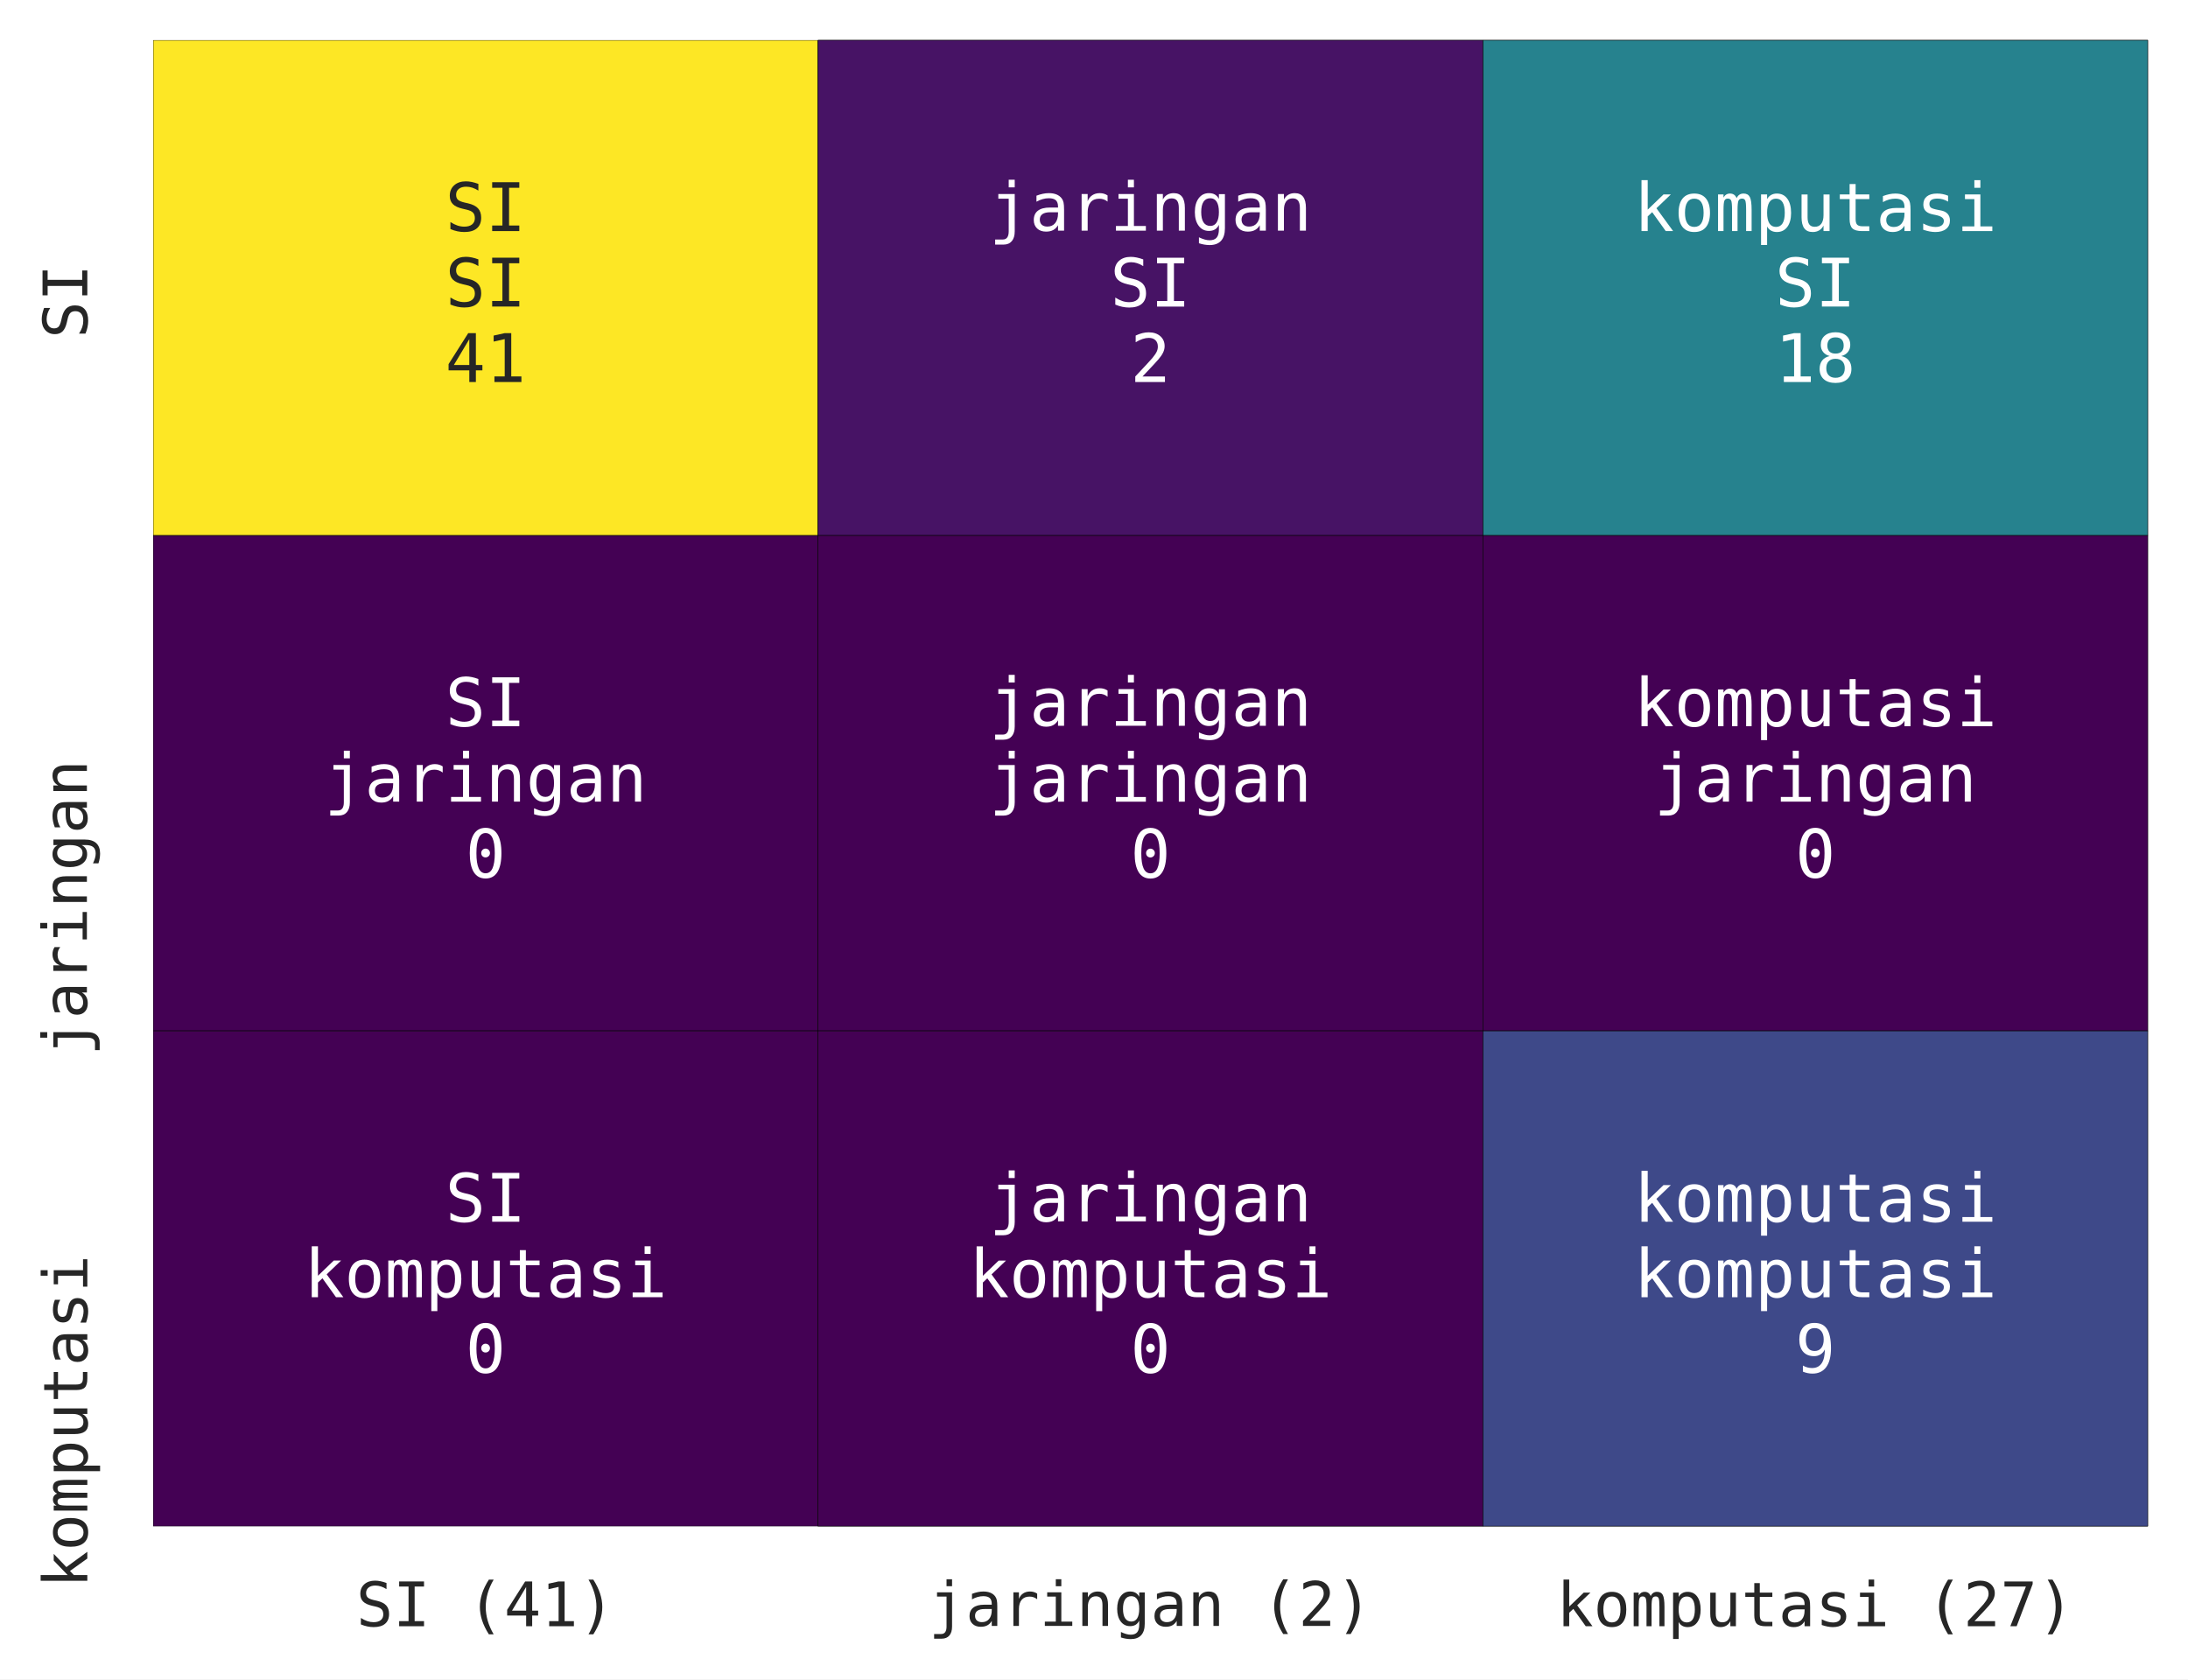
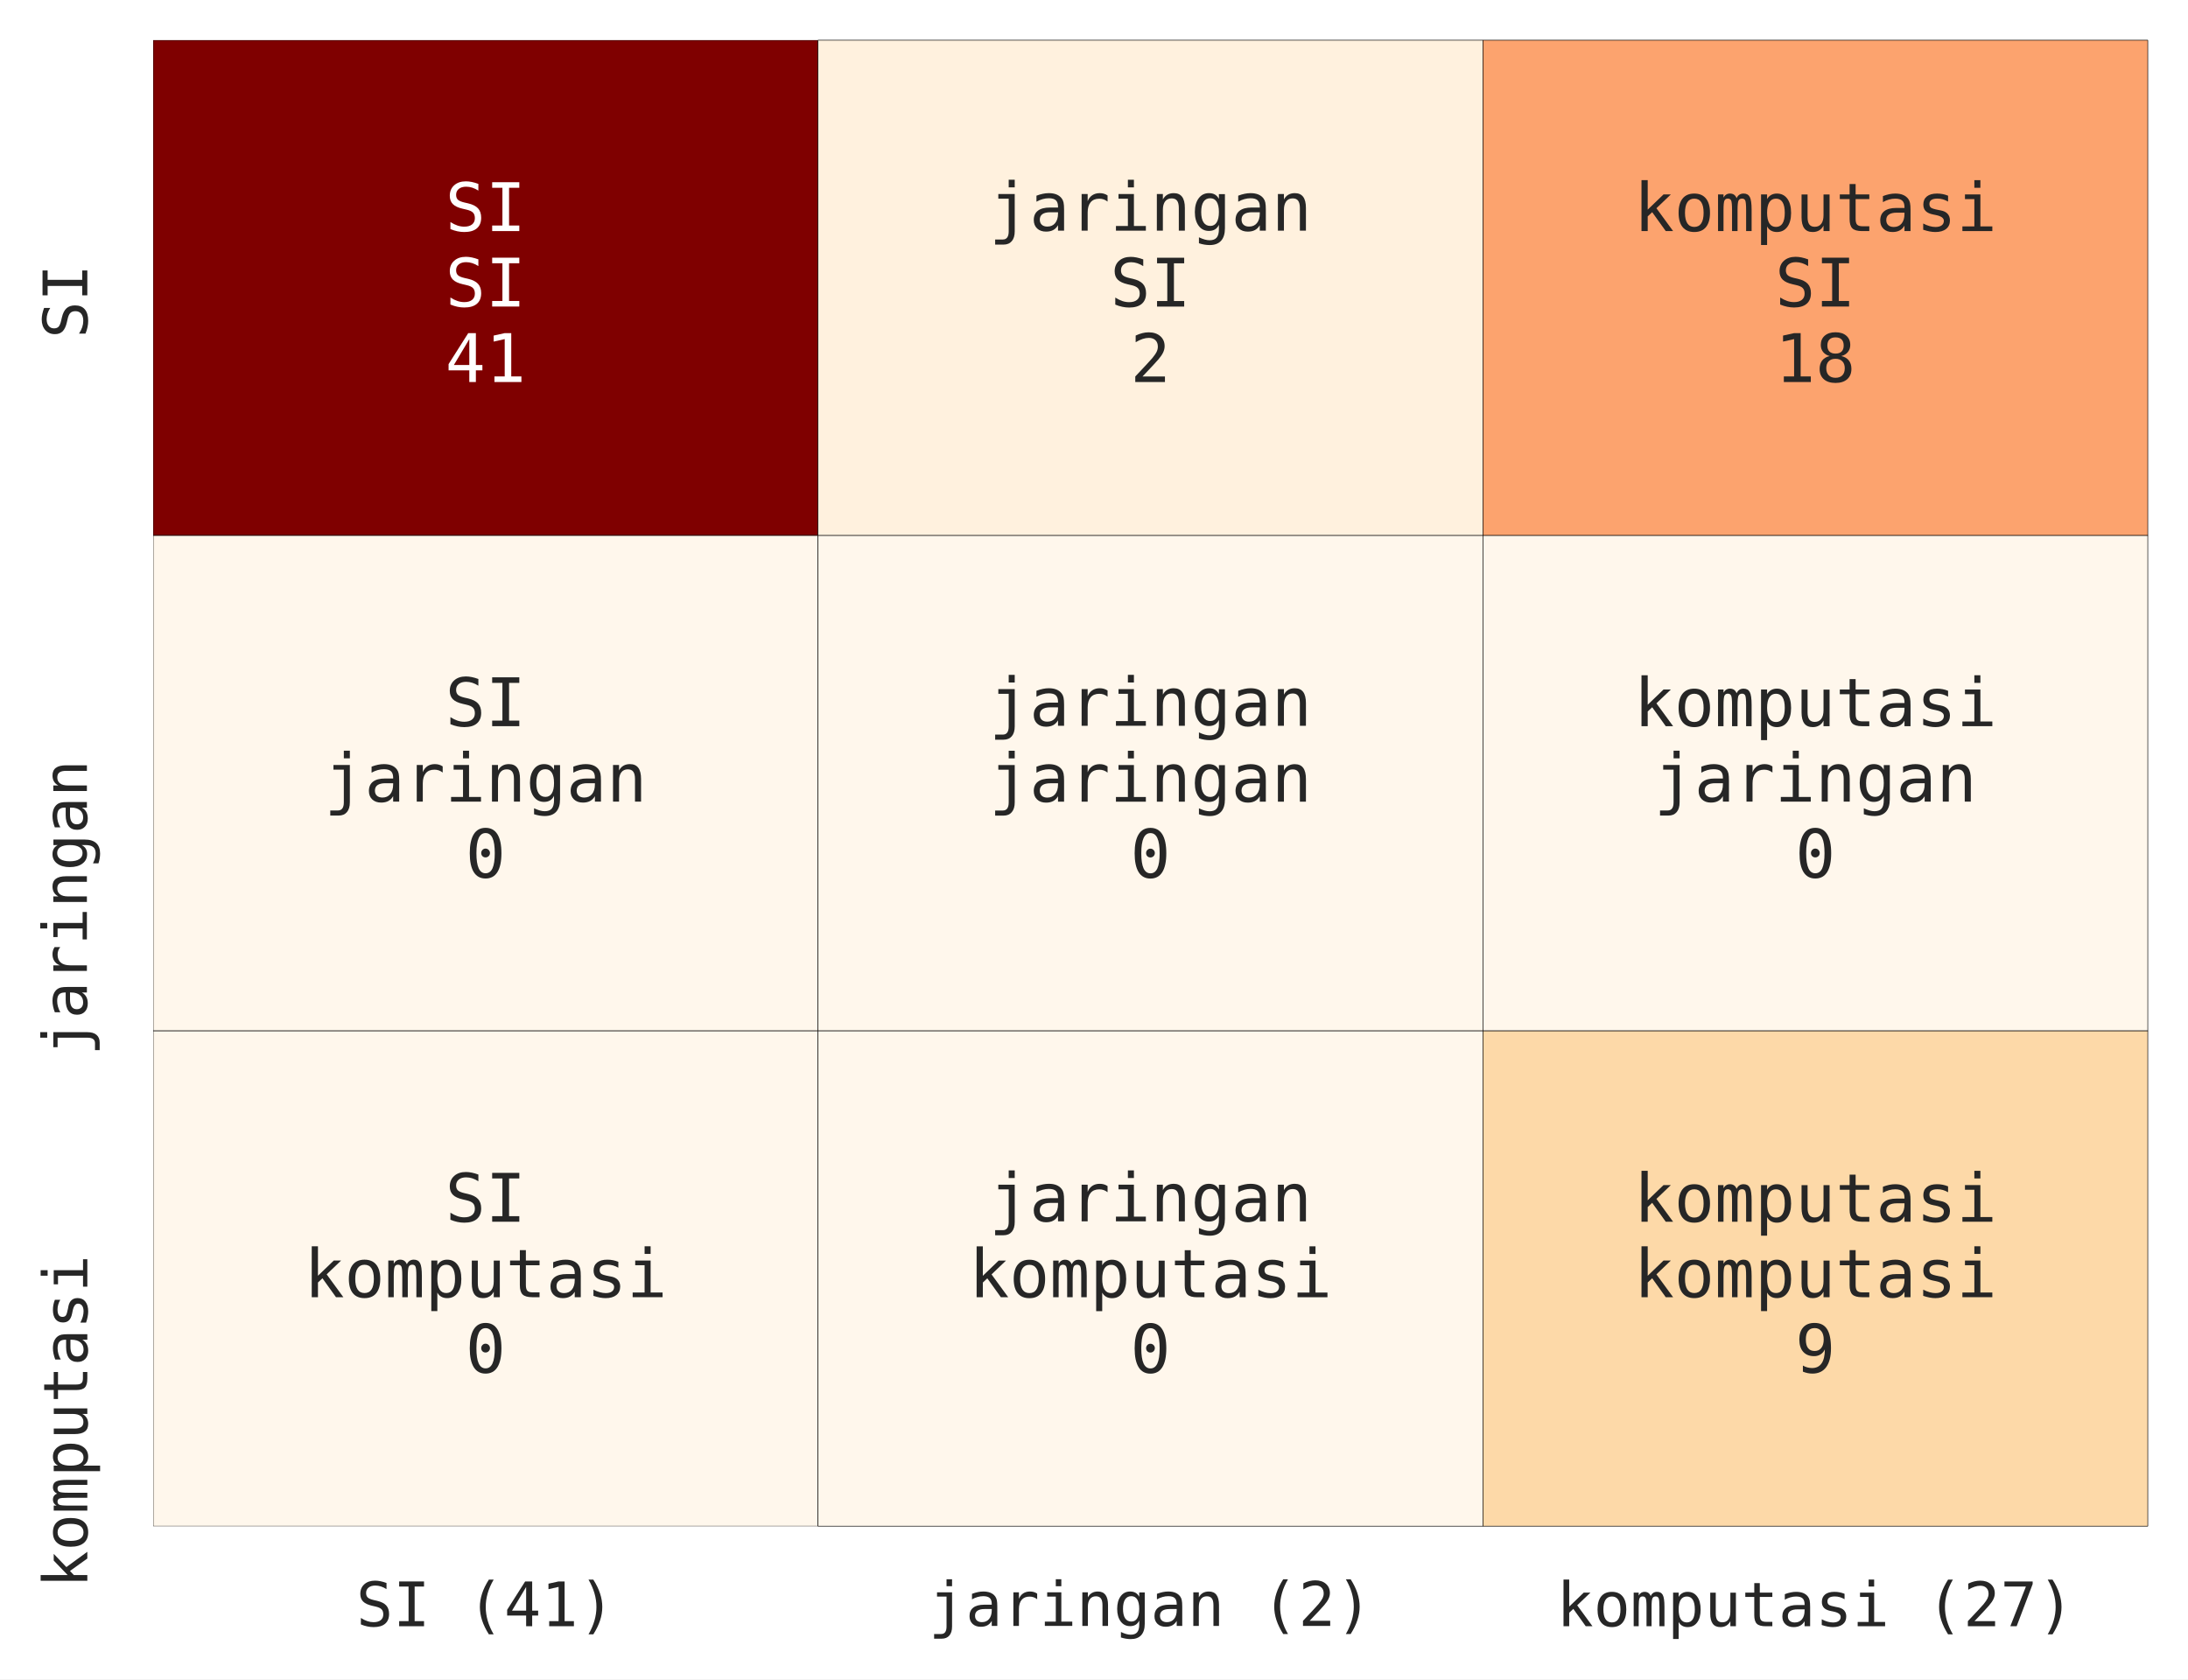
<svg xmlns="http://www.w3.org/2000/svg" xmlns:xlink="http://www.w3.org/1999/xlink" height="300.734pt" version="1.1" viewBox="0 0 391.742 300.734" width="391.742pt">
  <defs>
    <style type="text/css">*{stroke-linecap:butt;stroke-linejoin:round;}</style>
  </defs>
  <g id="figure_1">
    <g id="patch_1">
      <path d="M -0 300.734  L 391.742 300.734  L 391.742 0  L -0 0  z " style="fill:#ffffff;" />
    </g>
    <g id="axes_1">
      <g id="patch_2">
        <path d="M 27.422 273.312  L 384.542 273.312  L 384.542 7.2  L 27.422 7.2  z " style="fill:#eaeaf2;" />
      </g>
      <g id="matplotlib.axis_1">
        <g id="xtick_1">
          <g id="text_1">
            <g style="fill:#262626;" transform="translate(63.76336 291.2287)scale(0.11 -0.11)">
              <defs>
                <path d="M 49.422 70.406  L 49.422 60.406  Q 44.922 63.281 40.406 64.75  Q 35.891 66.219 31.297 66.219  Q 24.312 66.219 20.266 62.969  Q 16.219 59.719 16.219 54.203  Q 16.219 49.359 18.875 46.812  Q 21.531 44.281 28.812 42.578  L 33.984 41.406  Q 44.234 39.016 48.922 33.891  Q 53.609 28.766 53.609 19.922  Q 53.609 9.516 47.156 4.047  Q 40.719 -1.422 28.422 -1.422  Q 23.297 -1.422 18.109 -0.312  Q 12.938 0.781 7.719 2.984  L 7.719 13.484  Q 13.328 9.906 18.328 8.25  Q 23.344 6.594 28.422 6.594  Q 35.891 6.594 40.031 9.938  Q 44.188 13.281 44.188 19.281  Q 44.188 24.75 41.328 27.625  Q 38.484 30.516 31.391 32.078  L 26.125 33.297  Q 15.969 35.594 11.375 40.234  Q 6.781 44.875 6.781 52.688  Q 6.781 62.453 13.344 68.328  Q 19.922 74.219 30.812 74.219  Q 35.016 74.219 39.641 73.266  Q 44.281 72.312 49.422 70.406  z " id="DejaVuSansMono-83" />
                <path d="M 9.812 72.906  L 50.297 72.906  L 50.297 64.594  L 35.016 64.594  L 35.016 8.297  L 50.297 8.297  L 50.297 0  L 9.812 0  L 9.812 8.297  L 25.094 8.297  L 25.094 64.594  L 9.812 64.594  z " id="DejaVuSansMono-73" />
                <path id="DejaVuSansMono-32" />
                <path d="M 43.219 75.875  Q 36.719 64.75 33.516 53.688  Q 30.328 42.625 30.328 31.391  Q 30.328 20.219 33.516 9.125  Q 36.719 -1.953 43.219 -13.188  L 35.406 -13.188  Q 28.031 -1.562 24.406 9.438  Q 20.797 20.453 20.797 31.391  Q 20.797 42.281 24.406 53.312  Q 28.031 64.359 35.406 75.875  z " id="DejaVuSansMono-40" />
                <path d="M 35.891 63.922  L 12.891 25.391  L 35.891 25.391  z M 34.281 72.906  L 45.703 72.906  L 45.703 25.391  L 55.422 25.391  L 55.422 17.391  L 45.703 17.391  L 45.703 0  L 35.891 0  L 35.891 17.391  L 4.984 17.391  L 4.984 26.703  z " id="DejaVuSansMono-52" />
                <path d="M 13.188 8.297  L 28.516 8.297  L 28.516 64.016  L 12.016 60.297  L 12.016 69.281  L 28.422 72.906  L 38.281 72.906  L 38.281 8.297  L 53.422 8.297  L 53.422 0  L 13.188 0  z " id="DejaVuSansMono-49" />
                <path d="M 17 75.875  L 24.812 75.875  Q 32.172 64.359 35.781 53.312  Q 39.406 42.281 39.406 31.391  Q 39.406 20.406 35.781 9.375  Q 32.172 -1.656 24.812 -13.188  L 17 -13.188  Q 23.484 -1.859 26.688 9.219  Q 29.891 20.312 29.891 31.391  Q 29.891 42.531 26.688 53.609  Q 23.484 64.703 17 75.875  z " id="DejaVuSansMono-41" />
              </defs>
              <use xlink:href="#DejaVuSansMono-83" />
              <use x="60.205" xlink:href="#DejaVuSansMono-73" />
              <use x="120.41" xlink:href="#DejaVuSansMono-32" />
              <use x="180.615" xlink:href="#DejaVuSansMono-40" />
              <use x="240.82" xlink:href="#DejaVuSansMono-52" />
              <use x="301.025" xlink:href="#DejaVuSansMono-49" />
              <use x="361.23" xlink:href="#DejaVuSansMono-41" />
            </g>
          </g>
        </g>
        <g id="xtick_2">
          <g id="text_2">
            <g style="fill:#262626;" transform="translate(166.2475 291.1703)scale(0.11 -0.11)">
              <defs>
                <path d="M 29.297 -0.984  L 29.297 47.703  L 13.812 47.703  L 13.812 54.688  L 38.281 54.688  L 38.281 -0.984  Q 38.281 -10.5 33.906 -15.641  Q 29.547 -20.797 21.484 -20.797  L 9.078 -20.797  L 9.078 -13.188  L 20.516 -13.188  Q 24.906 -13.188 27.094 -10.125  Q 29.297 -7.078 29.297 -0.984  z M 29.297 75.984  L 38.281 75.984  L 38.281 64.594  L 29.297 64.594  z " id="DejaVuSansMono-106" />
                <path d="M 34.281 27.484  L 31.297 27.484  Q 23.438 27.484 19.453 24.719  Q 15.484 21.969 15.484 16.5  Q 15.484 11.578 18.453 8.844  Q 21.438 6.109 26.703 6.109  Q 34.125 6.109 38.375 11.25  Q 42.625 16.406 42.672 25.484  L 42.672 27.484  z M 51.703 31.203  L 51.703 0  L 42.672 0  L 42.672 8.109  Q 39.797 3.219 35.422 0.891  Q 31.062 -1.422 24.812 -1.422  Q 16.453 -1.422 11.469 3.297  Q 6.5 8.016 6.5 15.922  Q 6.5 25.047 12.625 29.781  Q 18.75 34.516 30.609 34.516  L 42.672 34.516  L 42.672 35.938  Q 42.625 42.484 39.344 45.438  Q 36.078 48.391 28.906 48.391  Q 24.312 48.391 19.625 47.062  Q 14.938 45.75 10.5 43.219  L 10.5 52.203  Q 15.484 54.109 20.047 55.047  Q 24.609 56 28.906 56  Q 35.688 56 40.5 54  Q 45.312 52 48.297 48  Q 50.141 45.562 50.922 41.969  Q 51.703 38.375 51.703 31.203  z " id="DejaVuSansMono-97" />
                <path d="M 56.391 43.406  Q 53.516 45.656 50.531 46.672  Q 47.562 47.703 44 47.703  Q 35.594 47.703 31.141 42.422  Q 26.703 37.156 26.703 27.203  L 26.703 0  L 17.672 0  L 17.672 54.688  L 26.703 54.688  L 26.703 44  Q 28.953 49.812 33.609 52.906  Q 38.281 56 44.672 56  Q 48 56 50.875 55.172  Q 53.766 54.344 56.391 52.594  z " id="DejaVuSansMono-114" />
                <path d="M 12.5 54.688  L 35.5 54.688  L 35.5 6.984  L 53.328 6.984  L 53.328 0  L 8.688 0  L 8.688 6.984  L 26.516 6.984  L 26.516 47.703  L 12.5 47.703  z M 26.516 75.984  L 35.5 75.984  L 35.5 64.594  L 26.516 64.594  z " id="DejaVuSansMono-105" />
                <path d="M 51.312 33.891  L 51.312 0  L 42.281 0  L 42.281 33.891  Q 42.281 41.266 39.688 44.719  Q 37.109 48.188 31.594 48.188  Q 25.297 48.188 21.891 43.719  Q 18.5 39.266 18.5 30.906  L 18.5 0  L 9.516 0  L 9.516 54.688  L 18.5 54.688  L 18.5 46.484  Q 20.906 51.172 25 53.578  Q 29.109 56 34.719 56  Q 43.062 56 47.188 50.5  Q 51.312 45.016 51.312 33.891  z " id="DejaVuSansMono-110" />
                <path d="M 41.891 27.781  Q 41.891 37.891 38.594 43.141  Q 35.297 48.391 29 48.391  Q 22.406 48.391 18.938 43.141  Q 15.484 37.891 15.484 27.781  Q 15.484 17.672 18.969 12.375  Q 22.469 7.078 29.109 7.078  Q 35.297 7.078 38.594 12.391  Q 41.891 17.719 41.891 27.781  z M 50.875 3.516  Q 50.875 -8.797 45.062 -15.141  Q 39.266 -21.484 27.984 -21.484  Q 24.266 -21.484 20.203 -20.797  Q 16.156 -20.125 12.109 -18.797  L 12.109 -9.906  Q 16.891 -12.156 20.797 -13.234  Q 24.703 -14.312 27.984 -14.312  Q 35.25 -14.312 38.562 -10.344  Q 41.891 -6.391 41.891 2.203  L 41.891 2.594  L 41.891 8.688  Q 39.75 4.109 36.031 1.859  Q 32.328 -0.391 27 -0.391  Q 17.438 -0.391 11.719 7.266  Q 6 14.938 6 27.781  Q 6 40.672 11.719 48.328  Q 17.438 56 27 56  Q 32.281 56 35.938 53.906  Q 39.594 51.812 41.891 47.406  L 41.891 54.5  L 50.875 54.5  z " id="DejaVuSansMono-103" />
                <path d="M 18.219 8.297  L 51.703 8.297  L 51.703 0  L 7.422 0  L 7.422 8.297  Q 16.547 17.922 23.375 25.297  Q 30.219 32.672 32.812 35.688  Q 37.703 41.656 39.406 45.344  Q 41.109 49.031 41.109 52.875  Q 41.109 58.984 37.516 62.453  Q 33.938 65.922 27.688 65.922  Q 23.25 65.922 18.359 64.312  Q 13.484 62.703 8.016 59.422  L 8.016 69.391  Q 13.031 71.781 17.891 73  Q 22.75 74.219 27.484 74.219  Q 38.188 74.219 44.703 68.531  Q 51.219 62.844 51.219 53.609  Q 51.219 48.922 49.047 44.234  Q 46.875 39.547 42 33.891  Q 39.266 30.719 34.062 25.094  Q 28.859 19.484 18.219 8.297  z " id="DejaVuSansMono-50" />
              </defs>
              <use xlink:href="#DejaVuSansMono-106" />
              <use x="60.205" xlink:href="#DejaVuSansMono-97" />
              <use x="120.41" xlink:href="#DejaVuSansMono-114" />
              <use x="180.615" xlink:href="#DejaVuSansMono-105" />
              <use x="240.82" xlink:href="#DejaVuSansMono-110" />
              <use x="301.025" xlink:href="#DejaVuSansMono-103" />
              <use x="361.23" xlink:href="#DejaVuSansMono-97" />
              <use x="421.436" xlink:href="#DejaVuSansMono-110" />
              <use x="481.641" xlink:href="#DejaVuSansMono-32" />
              <use x="541.846" xlink:href="#DejaVuSansMono-40" />
              <use x="602.051" xlink:href="#DejaVuSansMono-50" />
              <use x="662.256" xlink:href="#DejaVuSansMono-41" />
            </g>
          </g>
        </g>
        <g id="xtick_3">
          <g id="text_3">
            <g style="fill:#262626;" transform="translate(278.6652 291.2287)scale(0.11 -0.11)">
              <defs>
                <path d="M 11.531 75.984  L 20.797 75.984  L 20.797 31.984  L 44.391 54.688  L 55.328 54.688  L 33.797 34.078  L 58.688 0  L 47.703 0  L 27.484 28.219  L 20.797 21.922  L 20.797 0  L 11.531 0  z " id="DejaVuSansMono-107" />
                <path d="M 30.078 48.391  Q 23.25 48.391 19.734 43.062  Q 16.219 37.75 16.219 27.297  Q 16.219 16.891 19.734 11.547  Q 23.25 6.203 30.078 6.203  Q 36.969 6.203 40.484 11.547  Q 44 16.891 44 27.297  Q 44 37.75 40.484 43.062  Q 36.969 48.391 30.078 48.391  z M 30.078 56  Q 41.453 56 47.484 48.625  Q 53.516 41.266 53.516 27.297  Q 53.516 13.281 47.5 5.922  Q 41.5 -1.422 30.078 -1.422  Q 18.703 -1.422 12.688 5.922  Q 6.688 13.281 6.688 27.297  Q 6.688 41.266 12.688 48.625  Q 18.703 56 30.078 56  z " id="DejaVuSansMono-111" />
                <path d="M 33.016 49.125  Q 34.672 52.641 37.234 54.312  Q 39.797 56 43.406 56  Q 50 56 52.703 50.891  Q 55.422 45.797 55.422 31.688  L 55.422 0  L 47.219 0  L 47.219 31.297  Q 47.219 42.875 45.922 45.672  Q 44.625 48.484 41.219 48.484  Q 37.312 48.484 35.859 45.484  Q 34.422 42.484 34.422 31.297  L 34.422 0  L 26.219 0  L 26.219 31.297  Q 26.219 43.016 24.828 45.75  Q 23.438 48.484 19.828 48.484  Q 16.266 48.484 14.875 45.484  Q 13.484 42.484 13.484 31.297  L 13.484 0  L 5.328 0  L 5.328 54.688  L 13.484 54.688  L 13.484 50  Q 15.094 52.938 17.5 54.469  Q 19.922 56 23 56  Q 26.703 56 29.172 54.297  Q 31.641 52.594 33.016 49.125  z " id="DejaVuSansMono-109" />
                <path d="M 18.312 6.891  L 18.312 -20.797  L 9.281 -20.797  L 9.281 54.688  L 18.312 54.688  L 18.312 47.703  Q 20.562 51.766 24.297 53.875  Q 28.031 56 32.906 56  Q 42.828 56 48.469 48.328  Q 54.109 40.672 54.109 27.094  Q 54.109 13.766 48.438 6.172  Q 42.781 -1.422 32.906 -1.422  Q 27.938 -1.422 24.188 0.703  Q 20.453 2.828 18.312 6.891  z M 44.672 27.297  Q 44.672 37.75 41.375 43.062  Q 38.094 48.391 31.594 48.391  Q 25.047 48.391 21.672 43.047  Q 18.312 37.703 18.312 27.297  Q 18.312 16.938 21.672 11.562  Q 25.047 6.203 31.594 6.203  Q 38.094 6.203 41.375 11.516  Q 44.672 16.844 44.672 27.297  z " id="DejaVuSansMono-112" />
                <path d="M 9.516 20.703  L 9.516 54.594  L 18.5 54.594  L 18.5 20.703  Q 18.5 13.328 21.109 9.859  Q 23.734 6.391 29.203 6.391  Q 35.547 6.391 38.906 10.859  Q 42.281 15.328 42.281 23.688  L 42.281 54.594  L 51.312 54.594  L 51.312 0  L 42.281 0  L 42.281 8.203  Q 39.891 3.469 35.766 1.016  Q 31.641 -1.422 26.125 -1.422  Q 17.719 -1.422 13.609 4.078  Q 9.516 9.578 9.516 20.703  z " id="DejaVuSansMono-117" />
                <path d="M 29.984 70.219  L 29.984 54.688  L 50.391 54.688  L 50.391 47.703  L 29.984 47.703  L 29.984 18.016  Q 29.984 11.969 32.281 9.562  Q 34.578 7.172 40.281 7.172  L 50.391 7.172  L 50.391 0  L 39.406 0  Q 29.297 0 25.141 4.047  Q 21 8.109 21 18.016  L 21 47.703  L 6.391 47.703  L 6.391 54.688  L 21 54.688  L 21 70.219  z " id="DejaVuSansMono-116" />
                <path d="M 47.516 52.781  L 47.516 44  Q 43.656 46.234 39.75 47.359  Q 35.844 48.484 31.781 48.484  Q 25.688 48.484 22.672 46.5  Q 19.672 44.531 19.672 40.484  Q 19.672 36.812 21.922 35  Q 24.172 33.203 33.109 31.5  L 36.719 30.812  Q 43.406 29.547 46.844 25.734  Q 50.297 21.922 50.297 15.828  Q 50.297 7.719 44.531 3.141  Q 38.766 -1.422 28.516 -1.422  Q 24.469 -1.422 20.016 -0.562  Q 15.578 0.297 10.406 2  L 10.406 11.281  Q 15.438 8.688 20.016 7.391  Q 24.609 6.109 28.719 6.109  Q 34.672 6.109 37.938 8.516  Q 41.219 10.938 41.219 15.281  Q 41.219 21.531 29.25 23.922  L 28.859 24.031  L 25.484 24.703  Q 17.719 26.219 14.156 29.812  Q 10.594 33.406 10.594 39.594  Q 10.594 47.469 15.906 51.734  Q 21.234 56 31.109 56  Q 35.5 56 39.547 55.188  Q 43.609 54.391 47.516 52.781  z " id="DejaVuSansMono-115" />
                <path d="M 6.781 72.906  L 52.688 72.906  L 52.688 68.703  L 26.609 0  L 16.312 0  L 41.703 64.594  L 6.781 64.594  z " id="DejaVuSansMono-55" />
              </defs>
              <use xlink:href="#DejaVuSansMono-107" />
              <use x="60.205" xlink:href="#DejaVuSansMono-111" />
              <use x="120.41" xlink:href="#DejaVuSansMono-109" />
              <use x="180.615" xlink:href="#DejaVuSansMono-112" />
              <use x="240.82" xlink:href="#DejaVuSansMono-117" />
              <use x="301.025" xlink:href="#DejaVuSansMono-116" />
              <use x="361.23" xlink:href="#DejaVuSansMono-97" />
              <use x="421.436" xlink:href="#DejaVuSansMono-115" />
              <use x="481.641" xlink:href="#DejaVuSansMono-105" />
              <use x="541.846" xlink:href="#DejaVuSansMono-32" />
              <use x="602.051" xlink:href="#DejaVuSansMono-40" />
              <use x="662.256" xlink:href="#DejaVuSansMono-50" />
              <use x="722.461" xlink:href="#DejaVuSansMono-55" />
              <use x="782.666" xlink:href="#DejaVuSansMono-41" />
            </g>
          </g>
        </g>
      </g>
      <g id="matplotlib.axis_2">
        <g id="ytick_1">
          <g id="text_4">
            <g style="fill:#262626;" transform="translate(15.63391 60.58833)rotate(-90)scale(0.11 -0.11)">
              <use xlink:href="#DejaVuSansMono-83" />
              <use x="60.205" xlink:href="#DejaVuSansMono-73" />
            </g>
          </g>
        </g>
        <g id="ytick_2">
          <g id="text_5">
            <g style="fill:#262626;" transform="translate(15.55828 189.0556)rotate(-90)scale(0.11 -0.11)">
              <use xlink:href="#DejaVuSansMono-106" />
              <use x="60.205" xlink:href="#DejaVuSansMono-97" />
              <use x="120.41" xlink:href="#DejaVuSansMono-114" />
              <use x="180.615" xlink:href="#DejaVuSansMono-105" />
              <use x="240.82" xlink:href="#DejaVuSansMono-110" />
              <use x="301.025" xlink:href="#DejaVuSansMono-103" />
              <use x="361.23" xlink:href="#DejaVuSansMono-97" />
              <use x="421.436" xlink:href="#DejaVuSansMono-110" />
            </g>
          </g>
        </g>
        <g id="ytick_3">
          <g id="text_6">
            <g style="fill:#262626;" transform="translate(15.63391 284.3527)rotate(-90)scale(0.11 -0.11)">
              <use xlink:href="#DejaVuSansMono-107" />
              <use x="60.205" xlink:href="#DejaVuSansMono-111" />
              <use x="120.41" xlink:href="#DejaVuSansMono-109" />
              <use x="180.615" xlink:href="#DejaVuSansMono-112" />
              <use x="240.82" xlink:href="#DejaVuSansMono-117" />
              <use x="301.025" xlink:href="#DejaVuSansMono-116" />
              <use x="361.23" xlink:href="#DejaVuSansMono-97" />
              <use x="421.436" xlink:href="#DejaVuSansMono-115" />
              <use x="481.641" xlink:href="#DejaVuSansMono-105" />
            </g>
          </g>
        </g>
      </g>
      <g id="QuadMesh_1">
-         <path clip-path="url(#pa429699650)" d="M 27.422 7.2  L 146.462 7.2  L 146.462 95.904  L 27.422 95.904  L 27.422 7.2  " style="fill:#fde725;stroke:#000000;stroke-width:0.1;" />
-         <path clip-path="url(#pa429699650)" d="M 146.462 7.2  L 265.502 7.2  L 265.502 95.904  L 146.462 95.904  L 146.462 7.2  " style="fill:#471365;stroke:#000000;stroke-width:0.1;" />
-         <path clip-path="url(#pa429699650)" d="M 265.502 7.2  L 384.542 7.2  L 384.542 95.904  L 265.502 95.904  L 265.502 7.2  " style="fill:#26828e;stroke:#000000;stroke-width:0.1;" />
-         <path clip-path="url(#pa429699650)" d="M 27.422 95.904  L 146.462 95.904  L 146.462 184.608  L 27.422 184.608  L 27.422 95.904  " style="fill:#440154;stroke:#000000;stroke-width:0.1;" />
-         <path clip-path="url(#pa429699650)" d="M 146.462 95.904  L 265.502 95.904  L 265.502 184.608  L 146.462 184.608  L 146.462 95.904  " style="fill:#440154;stroke:#000000;stroke-width:0.1;" />
-         <path clip-path="url(#pa429699650)" d="M 265.502 95.904  L 384.542 95.904  L 384.542 184.608  L 265.502 184.608  L 265.502 95.904  " style="fill:#440154;stroke:#000000;stroke-width:0.1;" />
-         <path clip-path="url(#pa429699650)" d="M 27.422 184.608  L 146.462 184.608  L 146.462 273.312  L 27.422 273.312  L 27.422 184.608  " style="fill:#440154;stroke:#000000;stroke-width:0.1;" />
-         <path clip-path="url(#pa429699650)" d="M 146.462 184.608  L 265.502 184.608  L 265.502 273.312  L 146.462 273.312  L 146.462 184.608  " style="fill:#440154;stroke:#000000;stroke-width:0.1;" />
-         <path clip-path="url(#pa429699650)" d="M 265.502 184.608  L 384.542 184.608  L 384.542 273.312  L 265.502 273.312  L 265.502 184.608  " style="fill:#3e4989;stroke:#000000;stroke-width:0.1;" />
+         <path clip-path="url(#p230578e901)" d="M 27.422 7.2  L 146.462 7.2  L 146.462 95.904  L 27.422 95.904  L 27.422 7.2  " style="fill:#7f0000;stroke:#000000;stroke-width:0.1;" />
+         <path clip-path="url(#p230578e901)" d="M 146.462 7.2  L 265.502 7.2  L 265.502 95.904  L 146.462 95.904  L 146.462 7.2  " style="fill:#fff1de;stroke:#000000;stroke-width:0.1;" />
+         <path clip-path="url(#p230578e901)" d="M 265.502 7.2  L 384.542 7.2  L 384.542 95.904  L 265.502 95.904  L 265.502 7.2  " style="fill:#fca36e;stroke:#000000;stroke-width:0.1;" />
+         <path clip-path="url(#p230578e901)" d="M 27.422 95.904  L 146.462 95.904  L 146.462 184.608  L 27.422 184.608  L 27.422 95.904  " style="fill:#fff7ec;stroke:#000000;stroke-width:0.1;" />
+         <path clip-path="url(#p230578e901)" d="M 146.462 95.904  L 265.502 95.904  L 265.502 184.608  L 146.462 184.608  L 146.462 95.904  " style="fill:#fff7ec;stroke:#000000;stroke-width:0.1;" />
+         <path clip-path="url(#p230578e901)" d="M 265.502 95.904  L 384.542 95.904  L 384.542 184.608  L 265.502 184.608  L 265.502 95.904  " style="fill:#fff7ec;stroke:#000000;stroke-width:0.1;" />
+         <path clip-path="url(#p230578e901)" d="M 27.422 184.608  L 146.462 184.608  L 146.462 273.312  L 27.422 273.312  L 27.422 184.608  " style="fill:#fff7ec;stroke:#000000;stroke-width:0.1;" />
+         <path clip-path="url(#p230578e901)" d="M 146.462 184.608  L 265.502 184.608  L 265.502 273.312  L 146.462 273.312  L 146.462 184.608  " style="fill:#fff7ec;stroke:#000000;stroke-width:0.1;" />
+         <path clip-path="url(#p230578e901)" d="M 265.502 184.608  L 384.542 184.608  L 384.542 273.312  L 265.502 273.312  L 265.502 184.608  " style="fill:#fdd9a8;stroke:#000000;stroke-width:0.1;" />
      </g>
      <g id="text_7">
-         <g style="fill:#262626;" transform="translate(79.71719 41.38125)scale(0.12 -0.12)">
-           <use xlink:href="#DejaVuSansMono-83" />
-           <use x="60.205" xlink:href="#DejaVuSansMono-73" />
-         </g>
-         <g style="fill:#262626;" transform="translate(79.71719 54.89513)scale(0.12 -0.12)">
-           <use xlink:href="#DejaVuSansMono-83" />
-           <use x="60.205" xlink:href="#DejaVuSansMono-73" />
-         </g>
-         <g style="fill:#262626;" transform="translate(79.71719 68.409)scale(0.12 -0.12)">
+         <g style="fill:#ffffff;" transform="translate(79.71719 41.38125)scale(0.12 -0.12)">
+           <use xlink:href="#DejaVuSansMono-83" />
+           <use x="60.205" xlink:href="#DejaVuSansMono-73" />
+         </g>
+         <g style="fill:#ffffff;" transform="translate(79.71719 54.89513)scale(0.12 -0.12)">
+           <use xlink:href="#DejaVuSansMono-83" />
+           <use x="60.205" xlink:href="#DejaVuSansMono-73" />
+         </g>
+         <g style="fill:#ffffff;" transform="translate(79.71719 68.409)scale(0.12 -0.12)">
          <use xlink:href="#DejaVuSansMono-52" />
          <use x="60.205" xlink:href="#DejaVuSansMono-49" />
        </g>
      </g>
      <g id="text_8">
-         <g style="fill:#ffffff;" transform="translate(177.0841 41.30812)scale(0.12 -0.12)">
-           <use xlink:href="#DejaVuSansMono-106" />
-           <use x="60.205" xlink:href="#DejaVuSansMono-97" />
-           <use x="120.41" xlink:href="#DejaVuSansMono-114" />
-           <use x="180.615" xlink:href="#DejaVuSansMono-105" />
-           <use x="240.82" xlink:href="#DejaVuSansMono-110" />
-           <use x="301.025" xlink:href="#DejaVuSansMono-103" />
-           <use x="361.23" xlink:href="#DejaVuSansMono-97" />
-           <use x="421.436" xlink:href="#DejaVuSansMono-110" />
-         </g>
-         <g style="fill:#ffffff;" transform="translate(198.7572 54.9045)scale(0.12 -0.12)">
-           <use xlink:href="#DejaVuSansMono-83" />
-           <use x="60.205" xlink:href="#DejaVuSansMono-73" />
-         </g>
-         <g style="fill:#ffffff;" transform="translate(202.3694 68.41837)scale(0.12 -0.12)">
+         <g style="fill:#262626;" transform="translate(177.0841 41.30812)scale(0.12 -0.12)">
+           <use xlink:href="#DejaVuSansMono-106" />
+           <use x="60.205" xlink:href="#DejaVuSansMono-97" />
+           <use x="120.41" xlink:href="#DejaVuSansMono-114" />
+           <use x="180.615" xlink:href="#DejaVuSansMono-105" />
+           <use x="240.82" xlink:href="#DejaVuSansMono-110" />
+           <use x="301.025" xlink:href="#DejaVuSansMono-103" />
+           <use x="361.23" xlink:href="#DejaVuSansMono-97" />
+           <use x="421.436" xlink:href="#DejaVuSansMono-110" />
+         </g>
+         <g style="fill:#262626;" transform="translate(198.7572 54.9045)scale(0.12 -0.12)">
+           <use xlink:href="#DejaVuSansMono-83" />
+           <use x="60.205" xlink:href="#DejaVuSansMono-73" />
+         </g>
+         <g style="fill:#262626;" transform="translate(202.3694 68.41837)scale(0.12 -0.12)">
          <use xlink:href="#DejaVuSansMono-50" />
        </g>
      </g>
      <g id="text_9">
-         <g style="fill:#ffffff;" transform="translate(292.5119 41.38125)scale(0.12 -0.12)">
-           <use xlink:href="#DejaVuSansMono-107" />
-           <use x="60.205" xlink:href="#DejaVuSansMono-111" />
-           <use x="120.41" xlink:href="#DejaVuSansMono-109" />
-           <use x="180.615" xlink:href="#DejaVuSansMono-112" />
-           <use x="240.82" xlink:href="#DejaVuSansMono-117" />
-           <use x="301.025" xlink:href="#DejaVuSansMono-116" />
-           <use x="361.23" xlink:href="#DejaVuSansMono-97" />
-           <use x="421.436" xlink:href="#DejaVuSansMono-115" />
-           <use x="481.641" xlink:href="#DejaVuSansMono-105" />
-         </g>
-         <g style="fill:#ffffff;" transform="translate(317.7972 54.89513)scale(0.12 -0.12)">
-           <use xlink:href="#DejaVuSansMono-83" />
-           <use x="60.205" xlink:href="#DejaVuSansMono-73" />
-         </g>
-         <g style="fill:#ffffff;" transform="translate(317.7972 68.409)scale(0.12 -0.12)">
+         <g style="fill:#262626;" transform="translate(292.5119 41.38125)scale(0.12 -0.12)">
+           <use xlink:href="#DejaVuSansMono-107" />
+           <use x="60.205" xlink:href="#DejaVuSansMono-111" />
+           <use x="120.41" xlink:href="#DejaVuSansMono-109" />
+           <use x="180.615" xlink:href="#DejaVuSansMono-112" />
+           <use x="240.82" xlink:href="#DejaVuSansMono-117" />
+           <use x="301.025" xlink:href="#DejaVuSansMono-116" />
+           <use x="361.23" xlink:href="#DejaVuSansMono-97" />
+           <use x="421.436" xlink:href="#DejaVuSansMono-115" />
+           <use x="481.641" xlink:href="#DejaVuSansMono-105" />
+         </g>
+         <g style="fill:#262626;" transform="translate(317.7972 54.89513)scale(0.12 -0.12)">
+           <use xlink:href="#DejaVuSansMono-83" />
+           <use x="60.205" xlink:href="#DejaVuSansMono-73" />
+         </g>
+         <g style="fill:#262626;" transform="translate(317.7972 68.409)scale(0.12 -0.12)">
          <defs>
            <path d="M 30.078 34.625  Q 23.484 34.625 19.891 30.938  Q 16.312 27.25 16.312 20.516  Q 16.312 13.766 19.938 10.031  Q 23.578 6.297 30.078 6.297  Q 36.719 6.297 40.297 9.984  Q 43.891 13.672 43.891 20.516  Q 43.891 27.203 40.25 30.906  Q 36.625 34.625 30.078 34.625  z M 21.484 38.719  Q 15.188 40.328 11.641 44.719  Q 8.109 49.125 8.109 55.328  Q 8.109 64.016 14.016 69.109  Q 19.922 74.219 30.078 74.219  Q 40.281 74.219 46.188 69.109  Q 52.094 64.016 52.094 55.328  Q 52.094 49.125 48.547 44.719  Q 45.016 40.328 38.719 38.719  Q 46.047 37.109 49.922 32.219  Q 53.812 27.344 53.812 19.578  Q 53.812 9.719 47.516 4.141  Q 41.219 -1.422 30.078 -1.422  Q 18.953 -1.422 12.672 4.125  Q 6.391 9.672 6.391 19.484  Q 6.391 27.297 10.266 32.203  Q 14.156 37.109 21.484 38.719  z M 17.922 54.391  Q 17.922 48.531 21.047 45.453  Q 24.172 42.391 30.078 42.391  Q 36.031 42.391 39.156 45.453  Q 42.281 48.531 42.281 54.391  Q 42.281 60.359 39.172 63.484  Q 36.078 66.609 30.078 66.609  Q 24.172 66.609 21.047 63.453  Q 17.922 60.297 17.922 54.391  z " id="DejaVuSansMono-56" />
          </defs>
          <use xlink:href="#DejaVuSansMono-49" />
          <use x="60.205" xlink:href="#DejaVuSansMono-56" />
        </g>
      </g>
      <g id="text_10">
-         <g style="fill:#ffffff;" transform="translate(79.71719 130.044)scale(0.12 -0.12)">
-           <use xlink:href="#DejaVuSansMono-83" />
-           <use x="60.205" xlink:href="#DejaVuSansMono-73" />
-         </g>
-         <g style="fill:#ffffff;" transform="translate(58.04406 143.5579)scale(0.12 -0.12)">
-           <use xlink:href="#DejaVuSansMono-106" />
-           <use x="60.205" xlink:href="#DejaVuSansMono-97" />
-           <use x="120.41" xlink:href="#DejaVuSansMono-114" />
-           <use x="180.615" xlink:href="#DejaVuSansMono-105" />
-           <use x="240.82" xlink:href="#DejaVuSansMono-110" />
-           <use x="301.025" xlink:href="#DejaVuSansMono-103" />
-           <use x="361.23" xlink:href="#DejaVuSansMono-97" />
-           <use x="421.436" xlink:href="#DejaVuSansMono-110" />
-         </g>
-         <g style="fill:#ffffff;" transform="translate(83.32937 157.1542)scale(0.12 -0.12)">
+         <g style="fill:#262626;" transform="translate(79.71719 130.044)scale(0.12 -0.12)">
+           <use xlink:href="#DejaVuSansMono-83" />
+           <use x="60.205" xlink:href="#DejaVuSansMono-73" />
+         </g>
+         <g style="fill:#262626;" transform="translate(58.04406 143.5579)scale(0.12 -0.12)">
+           <use xlink:href="#DejaVuSansMono-106" />
+           <use x="60.205" xlink:href="#DejaVuSansMono-97" />
+           <use x="120.41" xlink:href="#DejaVuSansMono-114" />
+           <use x="180.615" xlink:href="#DejaVuSansMono-105" />
+           <use x="240.82" xlink:href="#DejaVuSansMono-110" />
+           <use x="301.025" xlink:href="#DejaVuSansMono-103" />
+           <use x="361.23" xlink:href="#DejaVuSansMono-97" />
+           <use x="421.436" xlink:href="#DejaVuSansMono-110" />
+         </g>
+         <g style="fill:#262626;" transform="translate(83.32937 157.1542)scale(0.12 -0.12)">
          <defs>
            <path d="M 23.578 36.625  Q 23.578 39.312 25.453 41.266  Q 27.344 43.219 29.984 43.219  Q 32.719 43.219 34.672 41.266  Q 36.625 39.312 36.625 36.625  Q 36.625 33.891 34.688 31.984  Q 32.766 30.078 29.984 30.078  Q 27.25 30.078 25.406 31.938  Q 23.578 33.797 23.578 36.625  z M 30.078 66.406  Q 23.188 66.406 19.797 58.984  Q 16.406 51.562 16.406 36.375  Q 16.406 21.234 19.797 13.812  Q 23.188 6.391 30.078 6.391  Q 37.016 6.391 40.406 13.812  Q 43.797 21.234 43.797 36.375  Q 43.797 51.562 40.406 58.984  Q 37.016 66.406 30.078 66.406  z M 30.078 74.219  Q 41.75 74.219 47.734 64.641  Q 53.719 55.078 53.719 36.375  Q 53.719 17.719 47.734 8.141  Q 41.75 -1.422 30.078 -1.422  Q 18.406 -1.422 12.453 8.141  Q 6.5 17.719 6.5 36.375  Q 6.5 55.078 12.453 64.641  Q 18.406 74.219 30.078 74.219  z " id="DejaVuSansMono-48" />
          </defs>
          <use xlink:href="#DejaVuSansMono-48" />
        </g>
      </g>
      <g id="text_11">
-         <g style="fill:#ffffff;" transform="translate(177.0841 129.9709)scale(0.12 -0.12)">
-           <use xlink:href="#DejaVuSansMono-106" />
-           <use x="60.205" xlink:href="#DejaVuSansMono-97" />
-           <use x="120.41" xlink:href="#DejaVuSansMono-114" />
-           <use x="180.615" xlink:href="#DejaVuSansMono-105" />
-           <use x="240.82" xlink:href="#DejaVuSansMono-110" />
-           <use x="301.025" xlink:href="#DejaVuSansMono-103" />
-           <use x="361.23" xlink:href="#DejaVuSansMono-97" />
-           <use x="421.436" xlink:href="#DejaVuSansMono-110" />
-         </g>
-         <g style="fill:#ffffff;" transform="translate(177.0841 143.5673)scale(0.12 -0.12)">
-           <use xlink:href="#DejaVuSansMono-106" />
-           <use x="60.205" xlink:href="#DejaVuSansMono-97" />
-           <use x="120.41" xlink:href="#DejaVuSansMono-114" />
-           <use x="180.615" xlink:href="#DejaVuSansMono-105" />
-           <use x="240.82" xlink:href="#DejaVuSansMono-110" />
-           <use x="301.025" xlink:href="#DejaVuSansMono-103" />
-           <use x="361.23" xlink:href="#DejaVuSansMono-97" />
-           <use x="421.436" xlink:href="#DejaVuSansMono-110" />
-         </g>
-         <g style="fill:#ffffff;" transform="translate(202.3694 157.1636)scale(0.12 -0.12)">
+         <g style="fill:#262626;" transform="translate(177.0841 129.9709)scale(0.12 -0.12)">
+           <use xlink:href="#DejaVuSansMono-106" />
+           <use x="60.205" xlink:href="#DejaVuSansMono-97" />
+           <use x="120.41" xlink:href="#DejaVuSansMono-114" />
+           <use x="180.615" xlink:href="#DejaVuSansMono-105" />
+           <use x="240.82" xlink:href="#DejaVuSansMono-110" />
+           <use x="301.025" xlink:href="#DejaVuSansMono-103" />
+           <use x="361.23" xlink:href="#DejaVuSansMono-97" />
+           <use x="421.436" xlink:href="#DejaVuSansMono-110" />
+         </g>
+         <g style="fill:#262626;" transform="translate(177.0841 143.5673)scale(0.12 -0.12)">
+           <use xlink:href="#DejaVuSansMono-106" />
+           <use x="60.205" xlink:href="#DejaVuSansMono-97" />
+           <use x="120.41" xlink:href="#DejaVuSansMono-114" />
+           <use x="180.615" xlink:href="#DejaVuSansMono-105" />
+           <use x="240.82" xlink:href="#DejaVuSansMono-110" />
+           <use x="301.025" xlink:href="#DejaVuSansMono-103" />
+           <use x="361.23" xlink:href="#DejaVuSansMono-97" />
+           <use x="421.436" xlink:href="#DejaVuSansMono-110" />
+         </g>
+         <g style="fill:#262626;" transform="translate(202.3694 157.1636)scale(0.12 -0.12)">
          <use xlink:href="#DejaVuSansMono-48" />
        </g>
      </g>
      <g id="text_12">
-         <g style="fill:#ffffff;" transform="translate(292.5119 130.044)scale(0.12 -0.12)">
-           <use xlink:href="#DejaVuSansMono-107" />
-           <use x="60.205" xlink:href="#DejaVuSansMono-111" />
-           <use x="120.41" xlink:href="#DejaVuSansMono-109" />
-           <use x="180.615" xlink:href="#DejaVuSansMono-112" />
-           <use x="240.82" xlink:href="#DejaVuSansMono-117" />
-           <use x="301.025" xlink:href="#DejaVuSansMono-116" />
-           <use x="361.23" xlink:href="#DejaVuSansMono-97" />
-           <use x="421.436" xlink:href="#DejaVuSansMono-115" />
-           <use x="481.641" xlink:href="#DejaVuSansMono-105" />
-         </g>
-         <g style="fill:#ffffff;" transform="translate(296.1241 143.5579)scale(0.12 -0.12)">
-           <use xlink:href="#DejaVuSansMono-106" />
-           <use x="60.205" xlink:href="#DejaVuSansMono-97" />
-           <use x="120.41" xlink:href="#DejaVuSansMono-114" />
-           <use x="180.615" xlink:href="#DejaVuSansMono-105" />
-           <use x="240.82" xlink:href="#DejaVuSansMono-110" />
-           <use x="301.025" xlink:href="#DejaVuSansMono-103" />
-           <use x="361.23" xlink:href="#DejaVuSansMono-97" />
-           <use x="421.436" xlink:href="#DejaVuSansMono-110" />
-         </g>
-         <g style="fill:#ffffff;" transform="translate(321.4094 157.1542)scale(0.12 -0.12)">
+         <g style="fill:#262626;" transform="translate(292.5119 130.044)scale(0.12 -0.12)">
+           <use xlink:href="#DejaVuSansMono-107" />
+           <use x="60.205" xlink:href="#DejaVuSansMono-111" />
+           <use x="120.41" xlink:href="#DejaVuSansMono-109" />
+           <use x="180.615" xlink:href="#DejaVuSansMono-112" />
+           <use x="240.82" xlink:href="#DejaVuSansMono-117" />
+           <use x="301.025" xlink:href="#DejaVuSansMono-116" />
+           <use x="361.23" xlink:href="#DejaVuSansMono-97" />
+           <use x="421.436" xlink:href="#DejaVuSansMono-115" />
+           <use x="481.641" xlink:href="#DejaVuSansMono-105" />
+         </g>
+         <g style="fill:#262626;" transform="translate(296.1241 143.5579)scale(0.12 -0.12)">
+           <use xlink:href="#DejaVuSansMono-106" />
+           <use x="60.205" xlink:href="#DejaVuSansMono-97" />
+           <use x="120.41" xlink:href="#DejaVuSansMono-114" />
+           <use x="180.615" xlink:href="#DejaVuSansMono-105" />
+           <use x="240.82" xlink:href="#DejaVuSansMono-110" />
+           <use x="301.025" xlink:href="#DejaVuSansMono-103" />
+           <use x="361.23" xlink:href="#DejaVuSansMono-97" />
+           <use x="421.436" xlink:href="#DejaVuSansMono-110" />
+         </g>
+         <g style="fill:#262626;" transform="translate(321.4094 157.1542)scale(0.12 -0.12)">
          <use xlink:href="#DejaVuSansMono-48" />
        </g>
      </g>
      <g id="text_13">
-         <g style="fill:#ffffff;" transform="translate(79.71719 218.7893)scale(0.12 -0.12)">
-           <use xlink:href="#DejaVuSansMono-83" />
-           <use x="60.205" xlink:href="#DejaVuSansMono-73" />
-         </g>
-         <g style="fill:#ffffff;" transform="translate(54.43187 232.3031)scale(0.12 -0.12)">
-           <use xlink:href="#DejaVuSansMono-107" />
-           <use x="60.205" xlink:href="#DejaVuSansMono-111" />
-           <use x="120.41" xlink:href="#DejaVuSansMono-109" />
-           <use x="180.615" xlink:href="#DejaVuSansMono-112" />
-           <use x="240.82" xlink:href="#DejaVuSansMono-117" />
-           <use x="301.025" xlink:href="#DejaVuSansMono-116" />
-           <use x="361.23" xlink:href="#DejaVuSansMono-97" />
-           <use x="421.436" xlink:href="#DejaVuSansMono-115" />
-           <use x="481.641" xlink:href="#DejaVuSansMono-105" />
-         </g>
-         <g style="fill:#ffffff;" transform="translate(83.32937 245.817)scale(0.12 -0.12)">
+         <g style="fill:#262626;" transform="translate(79.71719 218.7893)scale(0.12 -0.12)">
+           <use xlink:href="#DejaVuSansMono-83" />
+           <use x="60.205" xlink:href="#DejaVuSansMono-73" />
+         </g>
+         <g style="fill:#262626;" transform="translate(54.43187 232.3031)scale(0.12 -0.12)">
+           <use xlink:href="#DejaVuSansMono-107" />
+           <use x="60.205" xlink:href="#DejaVuSansMono-111" />
+           <use x="120.41" xlink:href="#DejaVuSansMono-109" />
+           <use x="180.615" xlink:href="#DejaVuSansMono-112" />
+           <use x="240.82" xlink:href="#DejaVuSansMono-117" />
+           <use x="301.025" xlink:href="#DejaVuSansMono-116" />
+           <use x="361.23" xlink:href="#DejaVuSansMono-97" />
+           <use x="421.436" xlink:href="#DejaVuSansMono-115" />
+           <use x="481.641" xlink:href="#DejaVuSansMono-105" />
+         </g>
+         <g style="fill:#262626;" transform="translate(83.32937 245.817)scale(0.12 -0.12)">
          <use xlink:href="#DejaVuSansMono-48" />
        </g>
      </g>
      <g id="text_14">
-         <g style="fill:#ffffff;" transform="translate(177.0841 218.7161)scale(0.12 -0.12)">
-           <use xlink:href="#DejaVuSansMono-106" />
-           <use x="60.205" xlink:href="#DejaVuSansMono-97" />
-           <use x="120.41" xlink:href="#DejaVuSansMono-114" />
-           <use x="180.615" xlink:href="#DejaVuSansMono-105" />
-           <use x="240.82" xlink:href="#DejaVuSansMono-110" />
-           <use x="301.025" xlink:href="#DejaVuSansMono-103" />
-           <use x="361.23" xlink:href="#DejaVuSansMono-97" />
-           <use x="421.436" xlink:href="#DejaVuSansMono-110" />
-         </g>
-         <g style="fill:#ffffff;" transform="translate(173.4719 232.3125)scale(0.12 -0.12)">
-           <use xlink:href="#DejaVuSansMono-107" />
-           <use x="60.205" xlink:href="#DejaVuSansMono-111" />
-           <use x="120.41" xlink:href="#DejaVuSansMono-109" />
-           <use x="180.615" xlink:href="#DejaVuSansMono-112" />
-           <use x="240.82" xlink:href="#DejaVuSansMono-117" />
-           <use x="301.025" xlink:href="#DejaVuSansMono-116" />
-           <use x="361.23" xlink:href="#DejaVuSansMono-97" />
-           <use x="421.436" xlink:href="#DejaVuSansMono-115" />
-           <use x="481.641" xlink:href="#DejaVuSansMono-105" />
-         </g>
-         <g style="fill:#ffffff;" transform="translate(202.3694 245.8264)scale(0.12 -0.12)">
+         <g style="fill:#262626;" transform="translate(177.0841 218.7161)scale(0.12 -0.12)">
+           <use xlink:href="#DejaVuSansMono-106" />
+           <use x="60.205" xlink:href="#DejaVuSansMono-97" />
+           <use x="120.41" xlink:href="#DejaVuSansMono-114" />
+           <use x="180.615" xlink:href="#DejaVuSansMono-105" />
+           <use x="240.82" xlink:href="#DejaVuSansMono-110" />
+           <use x="301.025" xlink:href="#DejaVuSansMono-103" />
+           <use x="361.23" xlink:href="#DejaVuSansMono-97" />
+           <use x="421.436" xlink:href="#DejaVuSansMono-110" />
+         </g>
+         <g style="fill:#262626;" transform="translate(173.4719 232.3125)scale(0.12 -0.12)">
+           <use xlink:href="#DejaVuSansMono-107" />
+           <use x="60.205" xlink:href="#DejaVuSansMono-111" />
+           <use x="120.41" xlink:href="#DejaVuSansMono-109" />
+           <use x="180.615" xlink:href="#DejaVuSansMono-112" />
+           <use x="240.82" xlink:href="#DejaVuSansMono-117" />
+           <use x="301.025" xlink:href="#DejaVuSansMono-116" />
+           <use x="361.23" xlink:href="#DejaVuSansMono-97" />
+           <use x="421.436" xlink:href="#DejaVuSansMono-115" />
+           <use x="481.641" xlink:href="#DejaVuSansMono-105" />
+         </g>
+         <g style="fill:#262626;" transform="translate(202.3694 245.8264)scale(0.12 -0.12)">
          <use xlink:href="#DejaVuSansMono-48" />
        </g>
      </g>
      <g id="text_15">
-         <g style="fill:#ffffff;" transform="translate(292.5119 218.7893)scale(0.12 -0.12)">
-           <use xlink:href="#DejaVuSansMono-107" />
-           <use x="60.205" xlink:href="#DejaVuSansMono-111" />
-           <use x="120.41" xlink:href="#DejaVuSansMono-109" />
-           <use x="180.615" xlink:href="#DejaVuSansMono-112" />
-           <use x="240.82" xlink:href="#DejaVuSansMono-117" />
-           <use x="301.025" xlink:href="#DejaVuSansMono-116" />
-           <use x="361.23" xlink:href="#DejaVuSansMono-97" />
-           <use x="421.436" xlink:href="#DejaVuSansMono-115" />
-           <use x="481.641" xlink:href="#DejaVuSansMono-105" />
-         </g>
-         <g style="fill:#ffffff;" transform="translate(292.5119 232.3031)scale(0.12 -0.12)">
-           <use xlink:href="#DejaVuSansMono-107" />
-           <use x="60.205" xlink:href="#DejaVuSansMono-111" />
-           <use x="120.41" xlink:href="#DejaVuSansMono-109" />
-           <use x="180.615" xlink:href="#DejaVuSansMono-112" />
-           <use x="240.82" xlink:href="#DejaVuSansMono-117" />
-           <use x="301.025" xlink:href="#DejaVuSansMono-116" />
-           <use x="361.23" xlink:href="#DejaVuSansMono-97" />
-           <use x="421.436" xlink:href="#DejaVuSansMono-115" />
-           <use x="481.641" xlink:href="#DejaVuSansMono-105" />
-         </g>
-         <g style="fill:#ffffff;" transform="translate(321.4094 245.817)scale(0.12 -0.12)">
+         <g style="fill:#262626;" transform="translate(292.5119 218.7893)scale(0.12 -0.12)">
+           <use xlink:href="#DejaVuSansMono-107" />
+           <use x="60.205" xlink:href="#DejaVuSansMono-111" />
+           <use x="120.41" xlink:href="#DejaVuSansMono-109" />
+           <use x="180.615" xlink:href="#DejaVuSansMono-112" />
+           <use x="240.82" xlink:href="#DejaVuSansMono-117" />
+           <use x="301.025" xlink:href="#DejaVuSansMono-116" />
+           <use x="361.23" xlink:href="#DejaVuSansMono-97" />
+           <use x="421.436" xlink:href="#DejaVuSansMono-115" />
+           <use x="481.641" xlink:href="#DejaVuSansMono-105" />
+         </g>
+         <g style="fill:#262626;" transform="translate(292.5119 232.3031)scale(0.12 -0.12)">
+           <use xlink:href="#DejaVuSansMono-107" />
+           <use x="60.205" xlink:href="#DejaVuSansMono-111" />
+           <use x="120.41" xlink:href="#DejaVuSansMono-109" />
+           <use x="180.615" xlink:href="#DejaVuSansMono-112" />
+           <use x="240.82" xlink:href="#DejaVuSansMono-117" />
+           <use x="301.025" xlink:href="#DejaVuSansMono-116" />
+           <use x="361.23" xlink:href="#DejaVuSansMono-97" />
+           <use x="421.436" xlink:href="#DejaVuSansMono-115" />
+           <use x="481.641" xlink:href="#DejaVuSansMono-105" />
+         </g>
+         <g style="fill:#262626;" transform="translate(321.4094 245.817)scale(0.12 -0.12)">
          <defs>
            <path d="M 29.109 32.328  Q 35.406 32.328 38.984 36.859  Q 42.578 41.406 42.578 49.422  Q 42.578 57.422 38.984 61.953  Q 35.406 66.5 29.109 66.5  Q 22.562 66.5 19.234 62.172  Q 15.922 57.859 15.922 49.422  Q 15.922 40.922 19.219 36.625  Q 22.516 32.328 29.109 32.328  z M 11.531 1.516  L 11.531 10.594  Q 14.594 8.797 18.062 7.844  Q 21.531 6.891 25.297 6.891  Q 34.672 6.891 39.469 13.938  Q 44.281 21 44.281 34.719  Q 42 29.828 37.844 27.219  Q 33.688 24.609 28.328 24.609  Q 17.781 24.609 11.984 31.094  Q 6.203 37.594 6.203 49.516  Q 6.203 61.281 12.125 67.75  Q 18.062 74.219 28.906 74.219  Q 41.609 74.219 47.516 65.078  Q 53.422 55.953 53.422 36.375  Q 53.422 17.969 46.312 8.266  Q 39.203 -1.422 25.688 -1.422  Q 22.125 -1.422 18.5 -0.656  Q 14.891 0.094 11.531 1.516  z " id="DejaVuSansMono-57" />
          </defs>
          <use xlink:href="#DejaVuSansMono-57" />
        </g>
      </g>
    </g>
  </g>
  <defs>
-     <clipPath id="pa429699650">
+     <clipPath id="p230578e901">
      <rect height="266.112" width="357.12" x="27.422" y="7.2" />
    </clipPath>
  </defs>
</svg>
